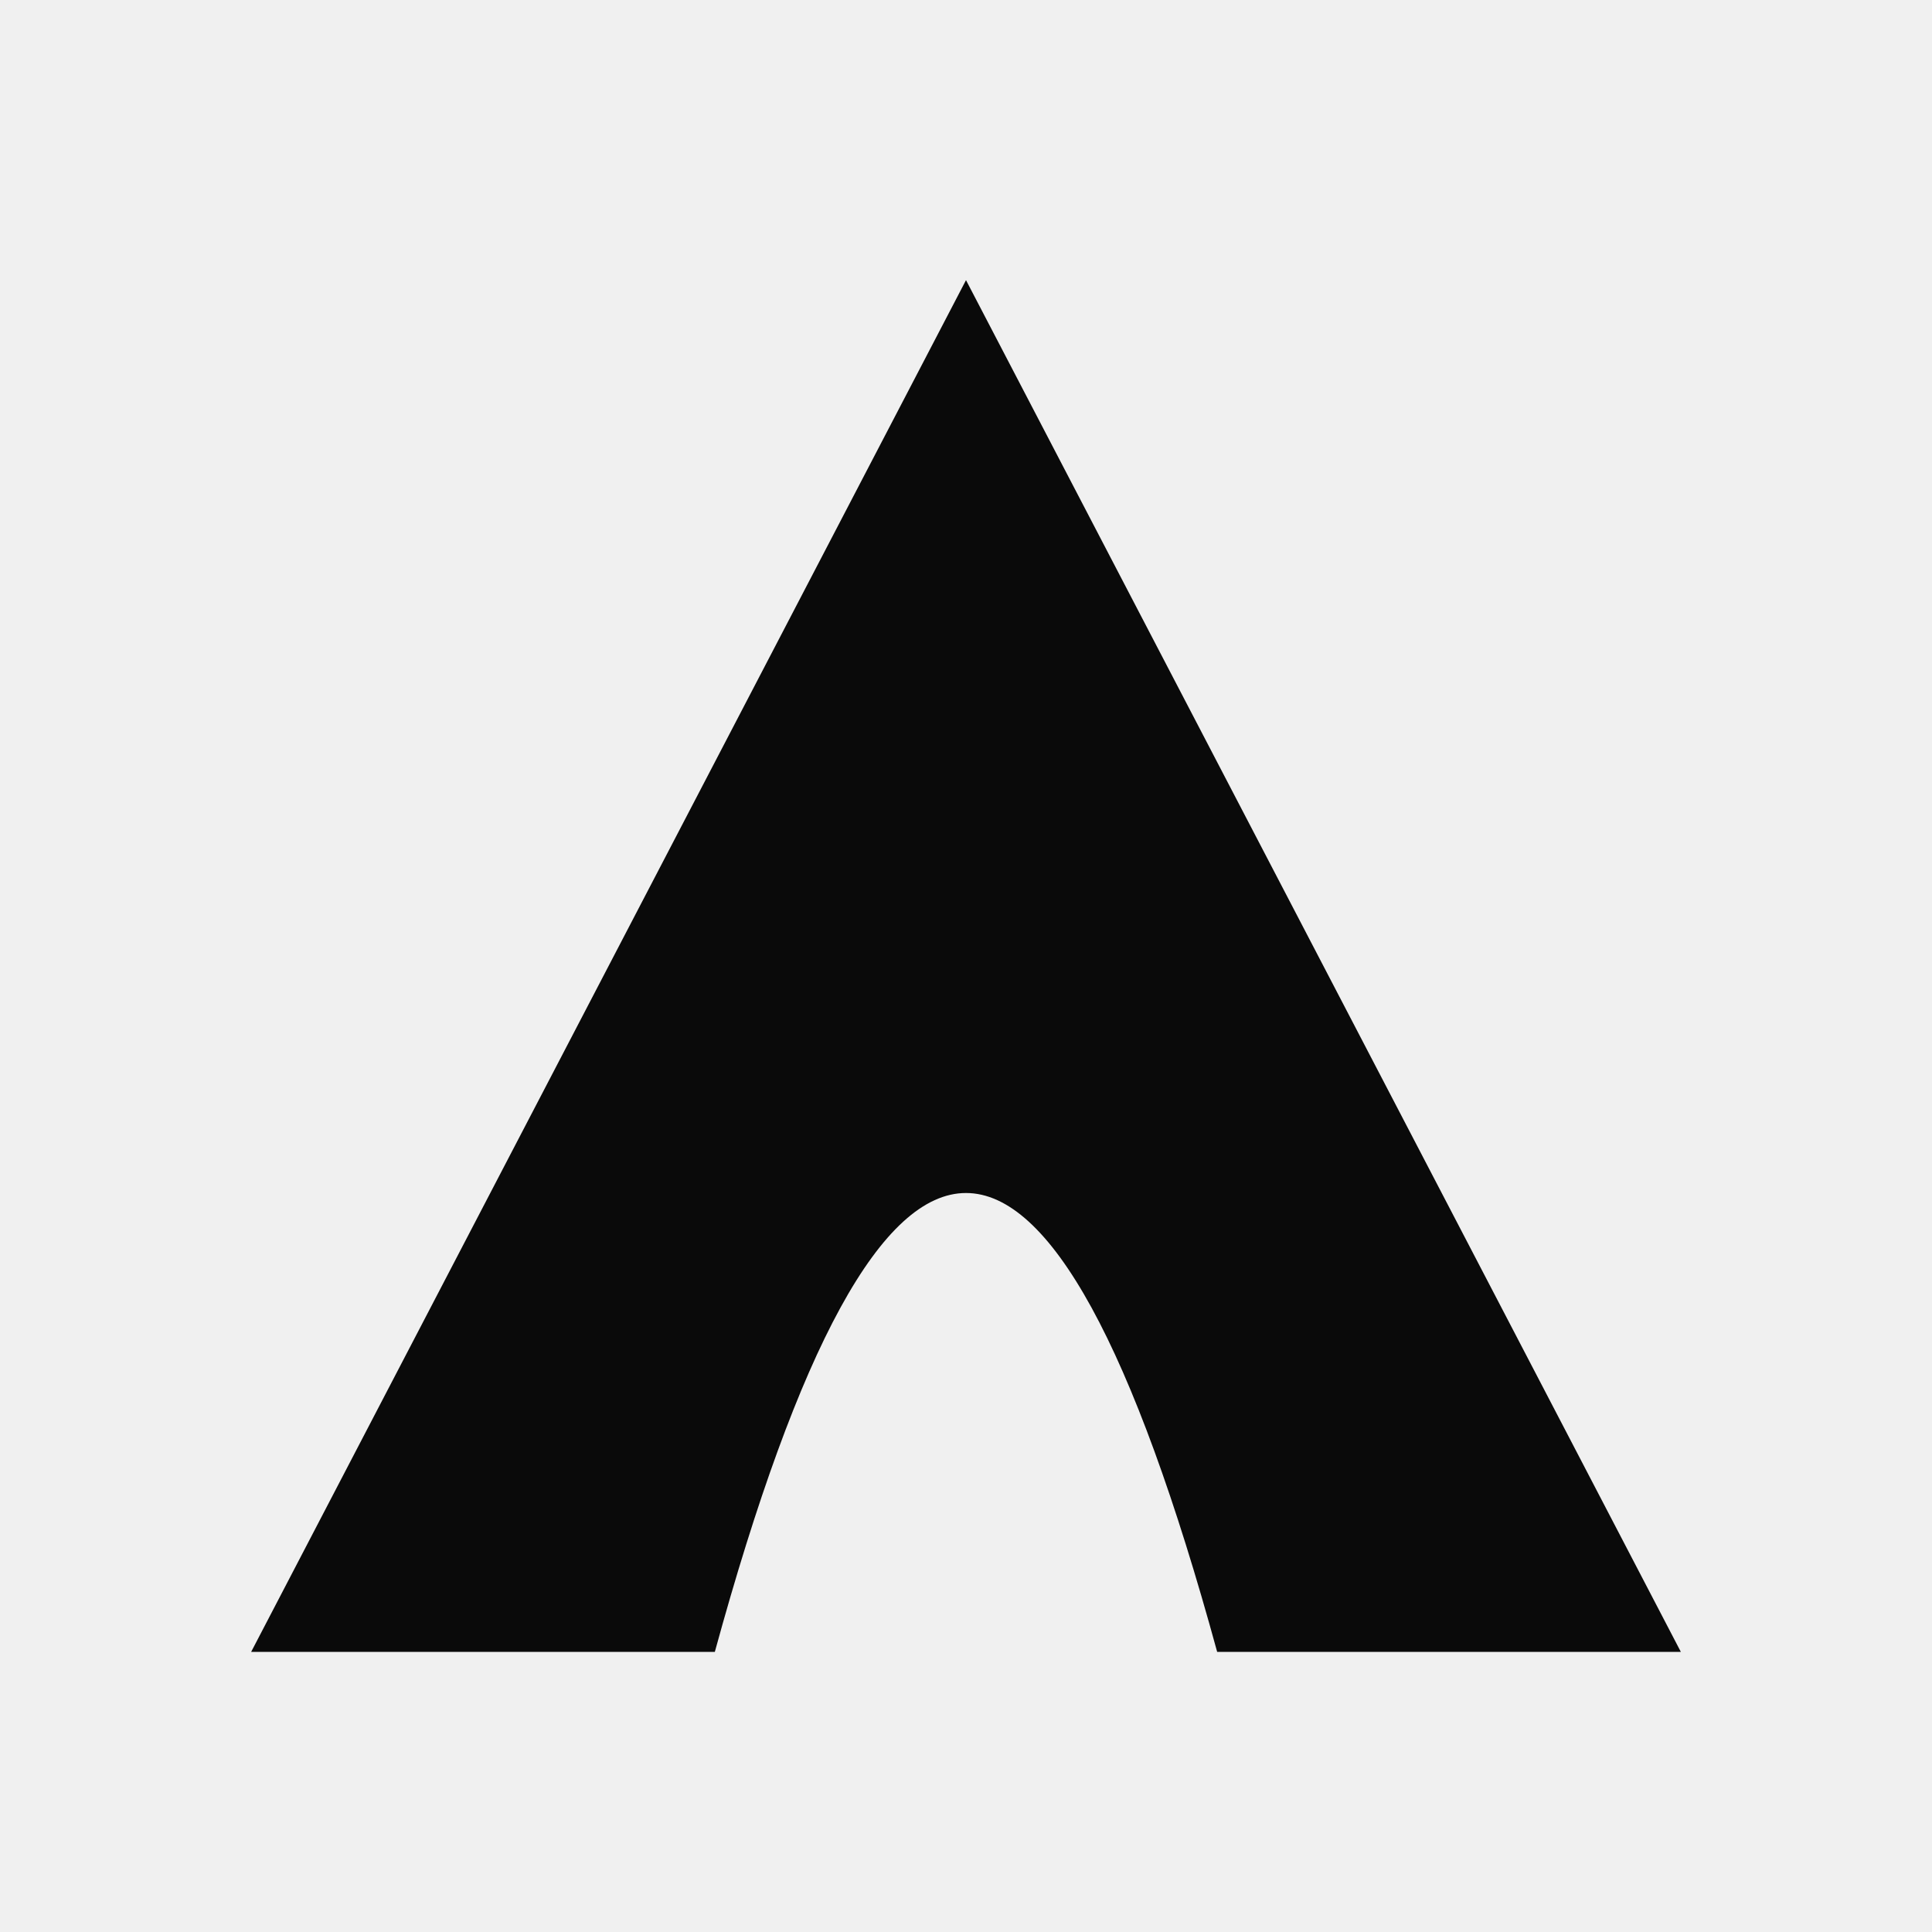
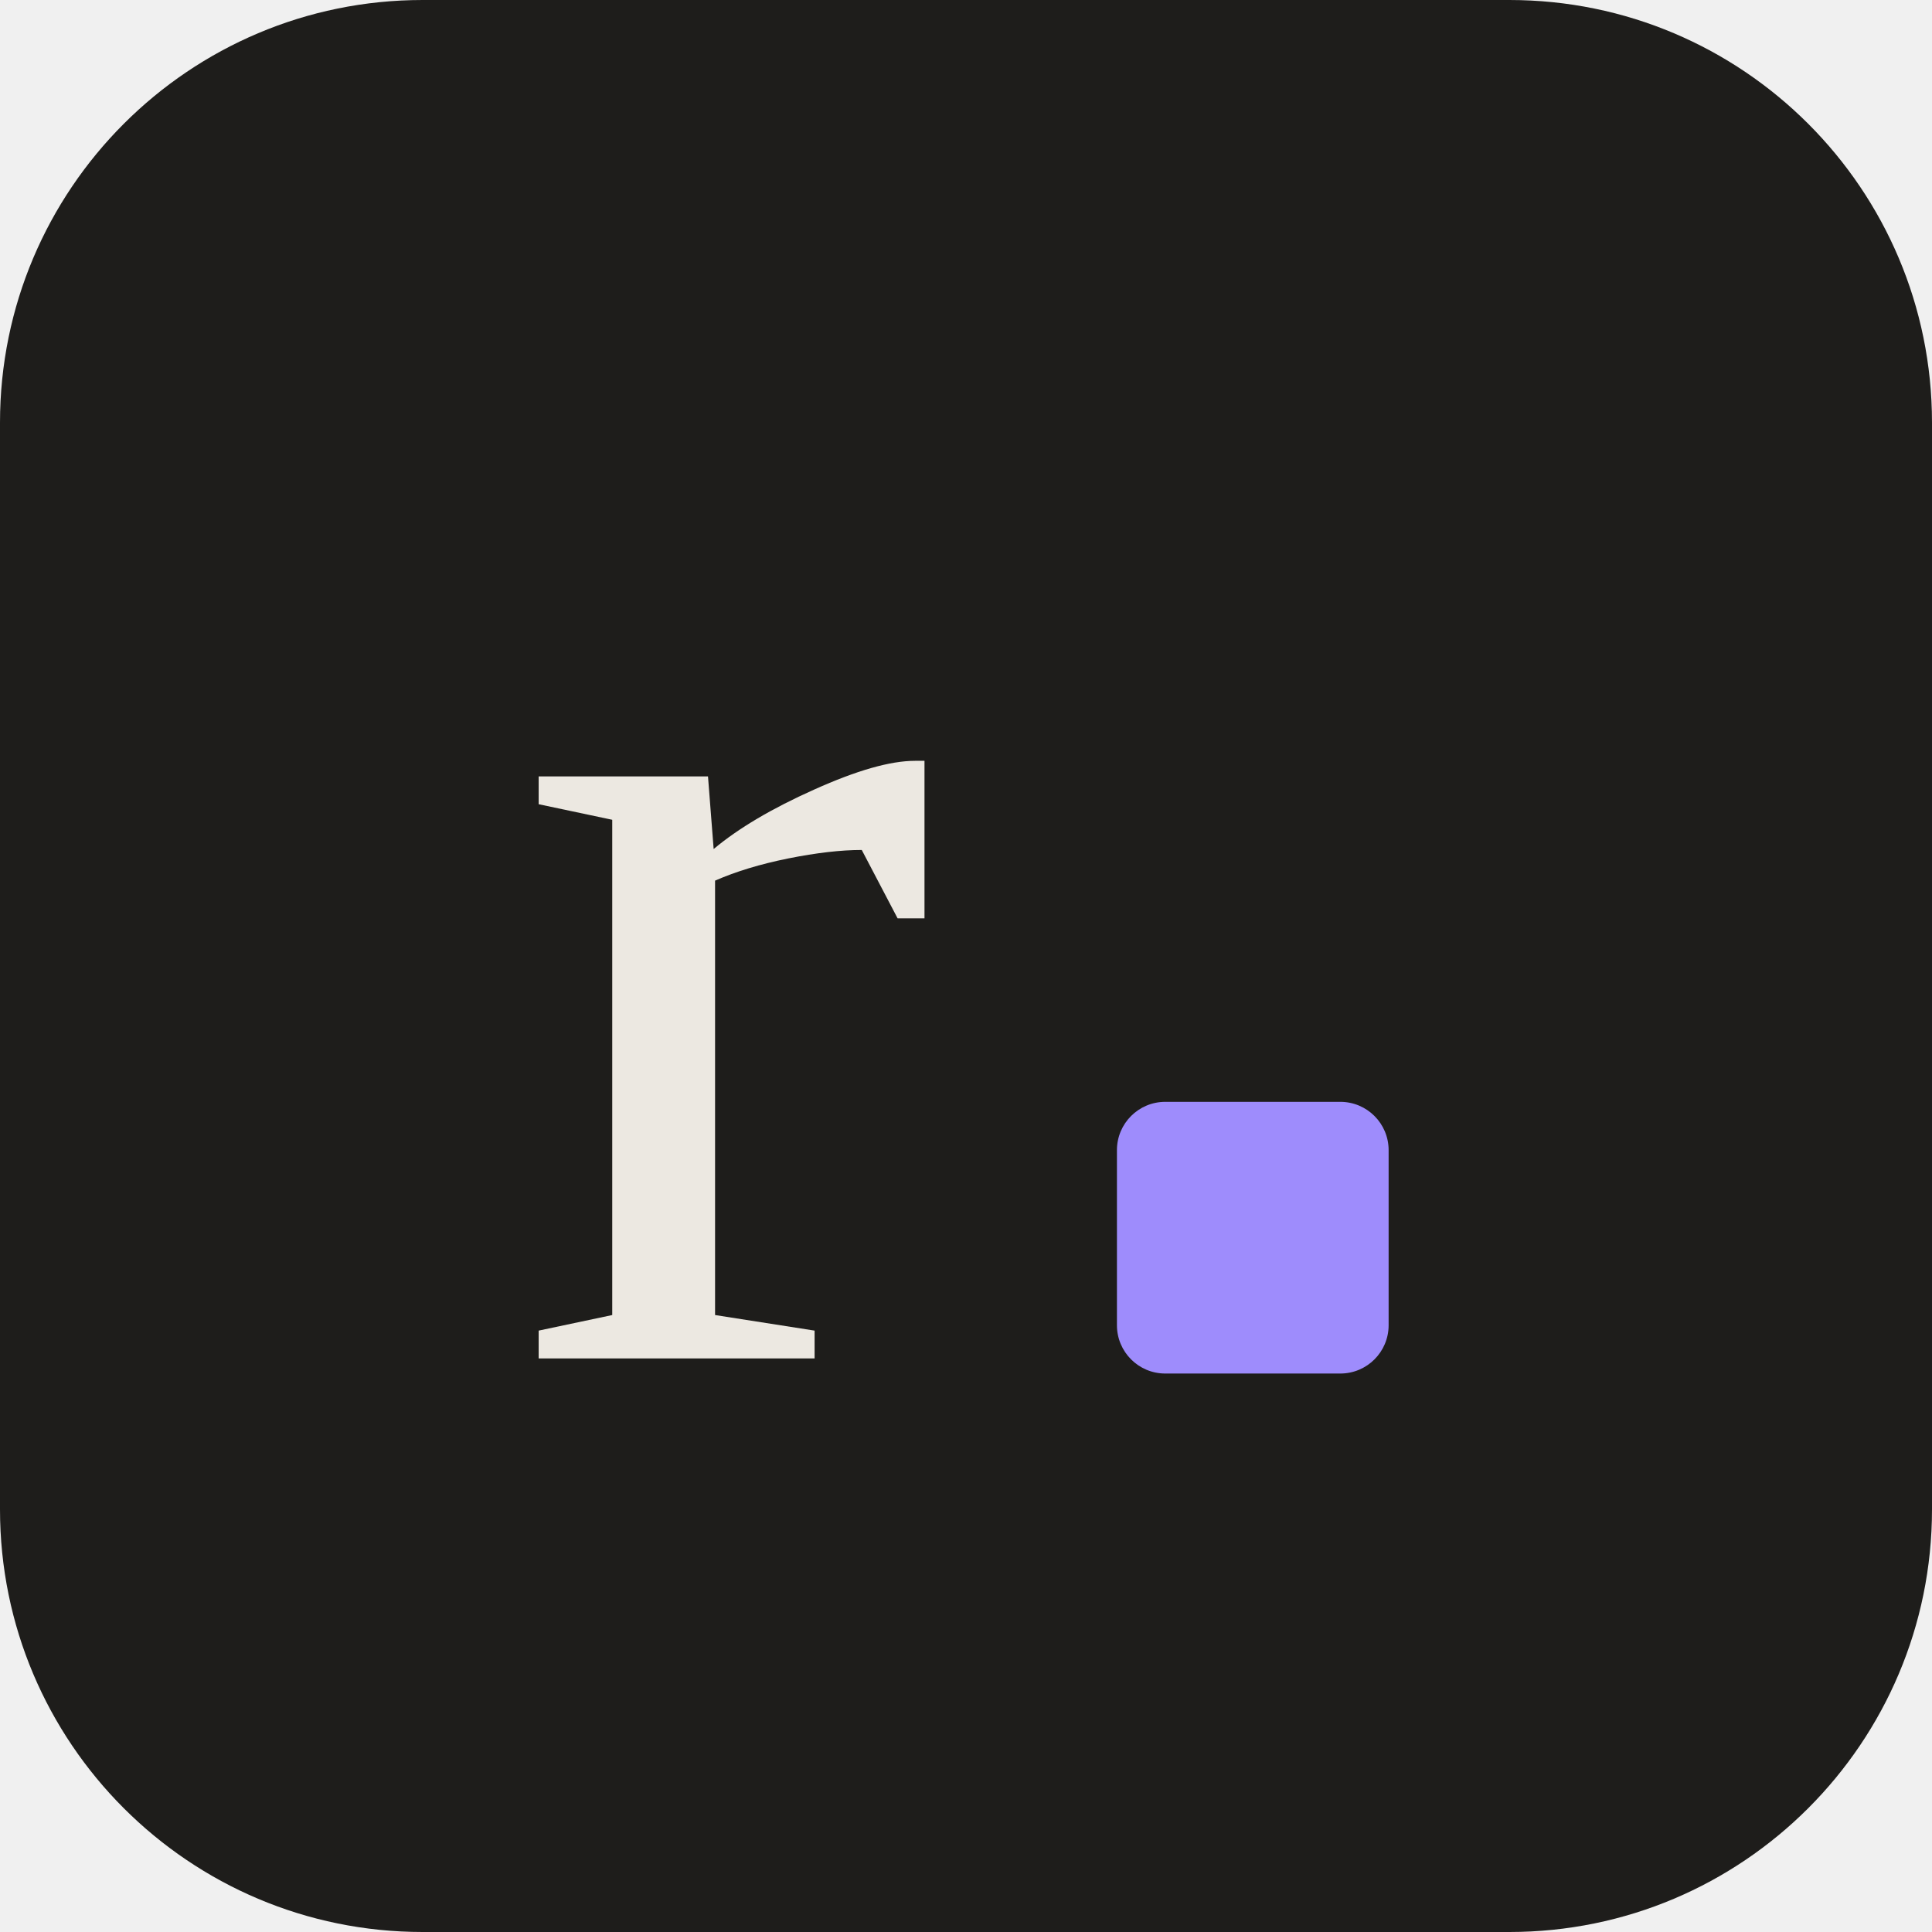
- <svg xmlns="http://www.w3.org/2000/svg" viewBox="0 0 200 200">
-   <style>
-     :root { color-scheme: light dark; }
-     .icon { fill: #0a0a0a; }
-     @media (prefers-color-scheme: dark) {
-       .icon { fill: #ffffff; }
-     }
-   </style>
-   <path class="icon" fill-rule="evenodd" d="     M 100 29     L 174 171     L 135 171     L 65 171     L 26 171     Z     M 74 171     Q 100 76, 126 171     Z   " />
+ <svg xmlns="http://www.w3.org/2000/svg" viewBox="0 0 64 64" width="64" height="64">
+   <rect width="64" height="64" rx="14" fill="#1e1d1b" />
+   <text x="17" y="45" font-family="Georgia, 'Times New Roman', 'Spectral', serif" font-size="42" font-weight="500" fill="#ece8e1">r</text>
+   <rect x="37" y="36.5" width="9" height="9" rx="1.6" fill="#9e8cfc" />
</svg>
